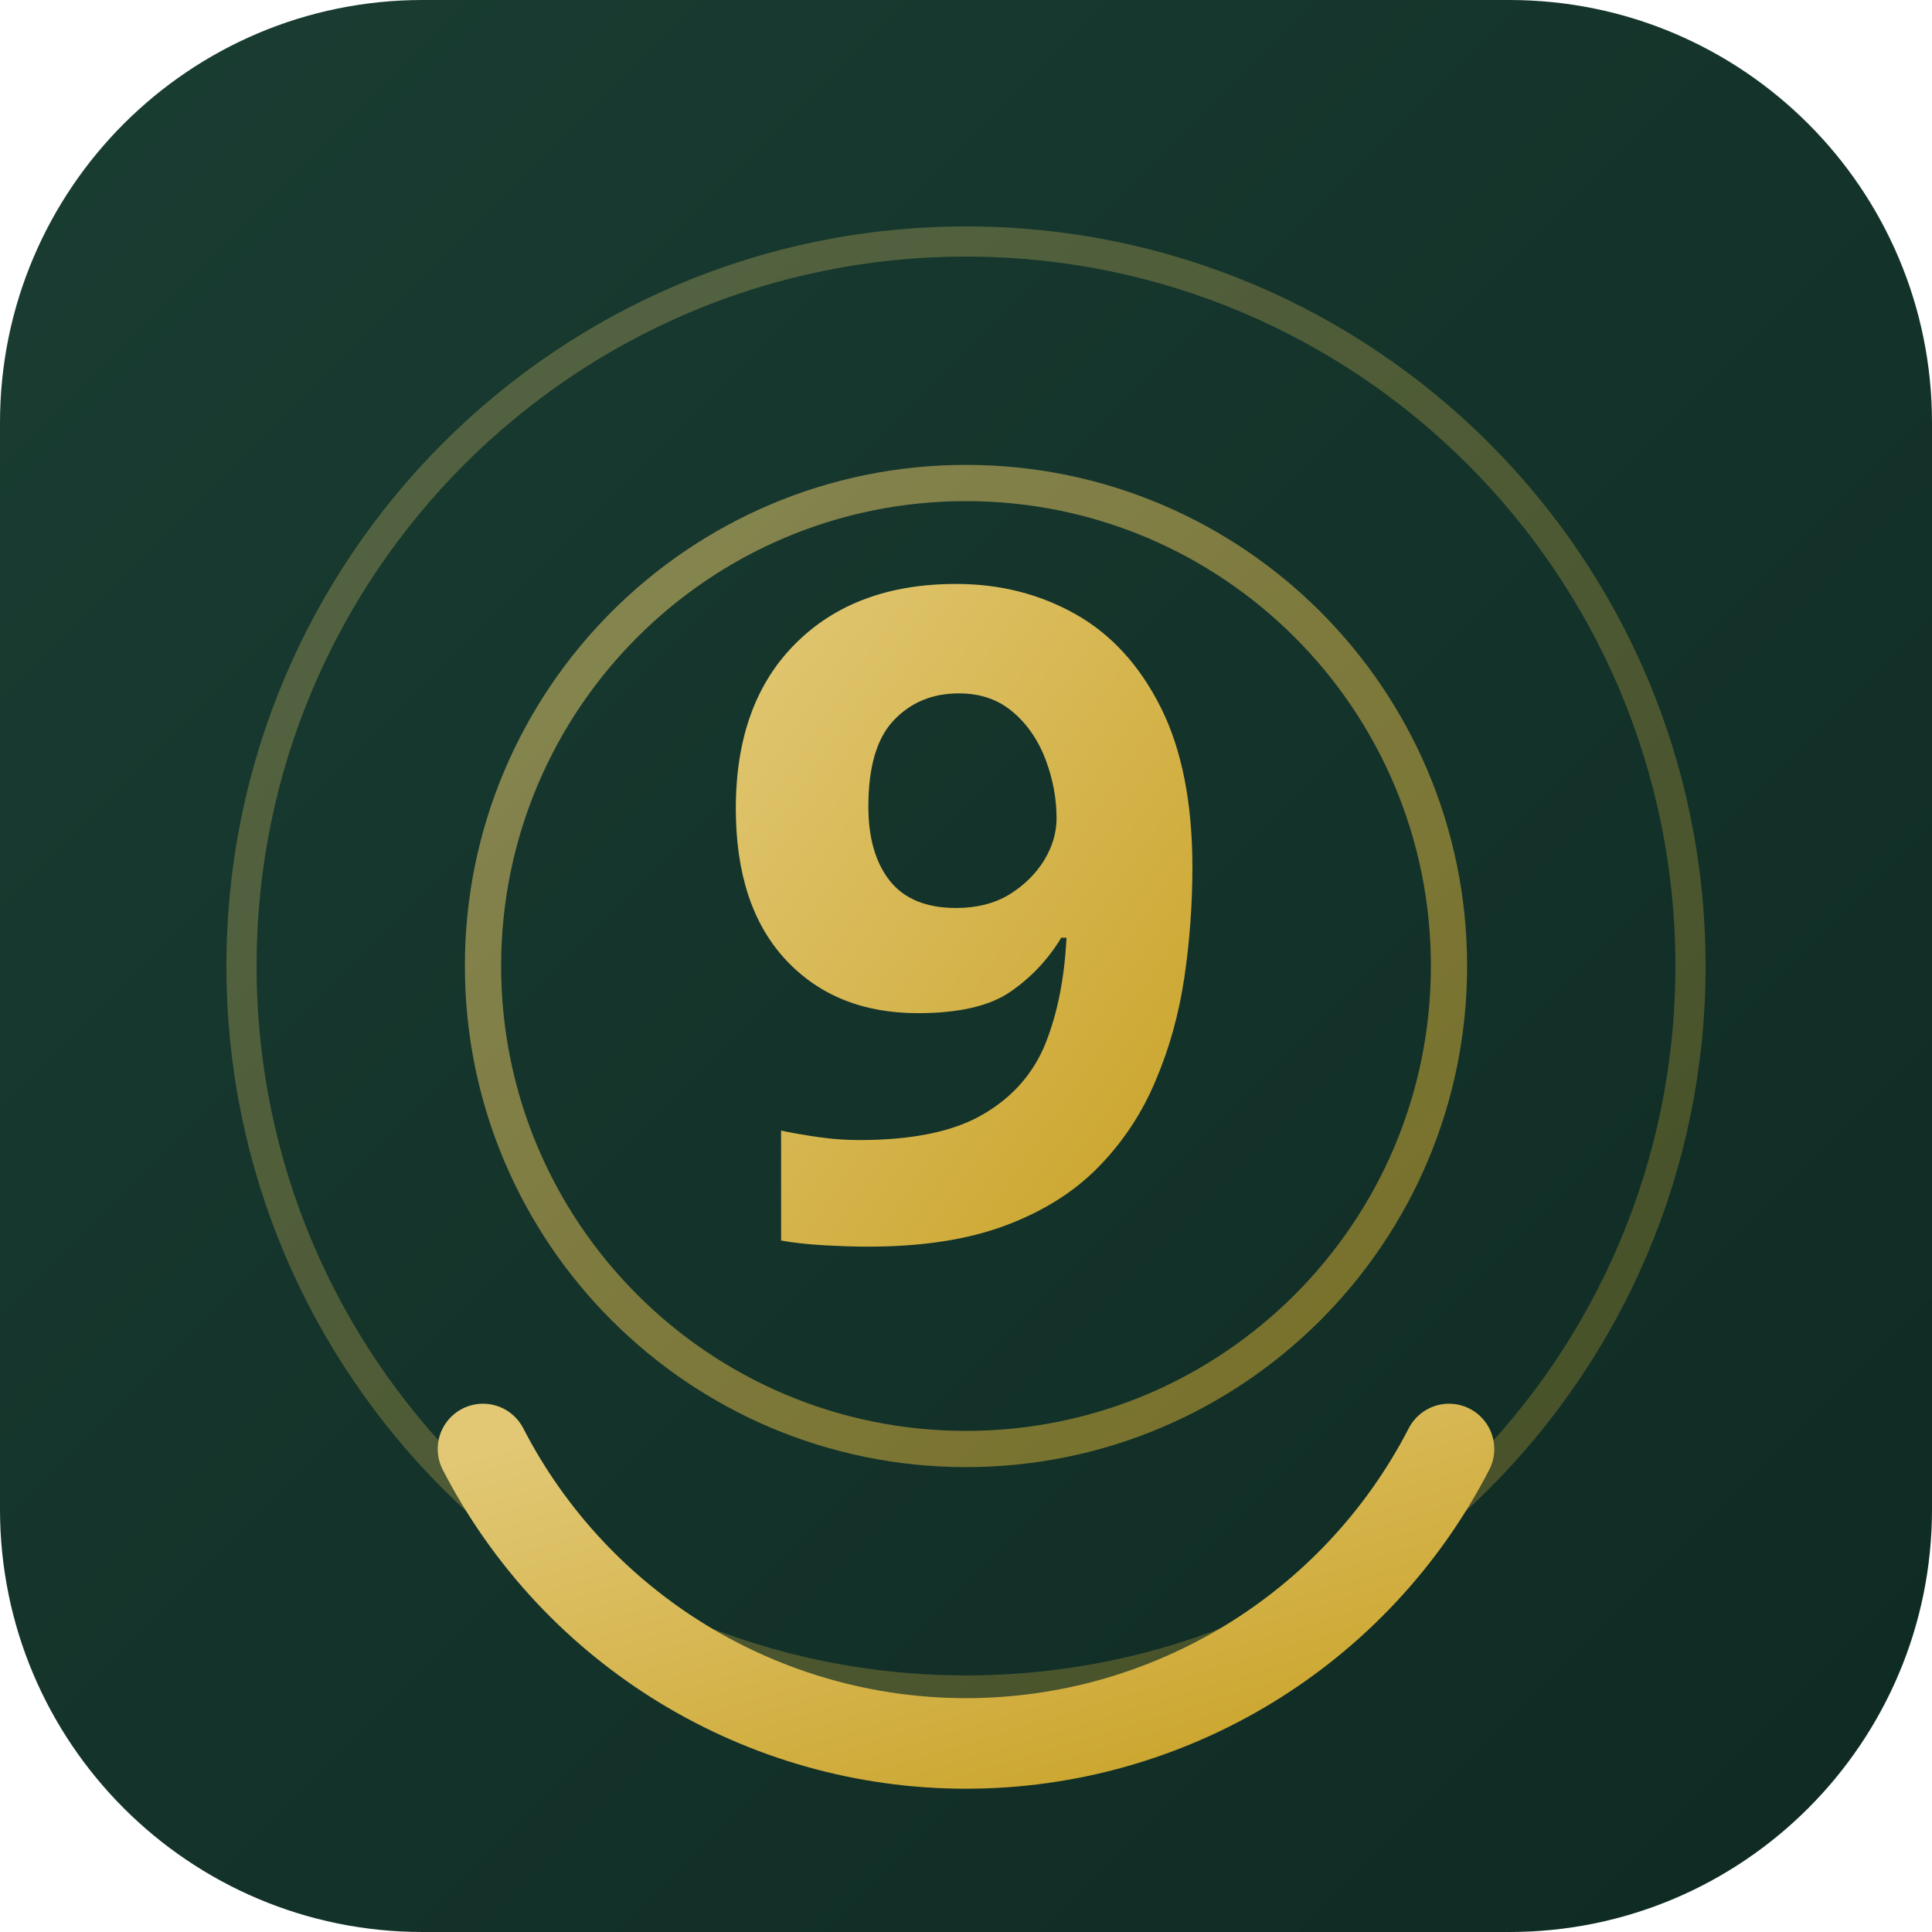
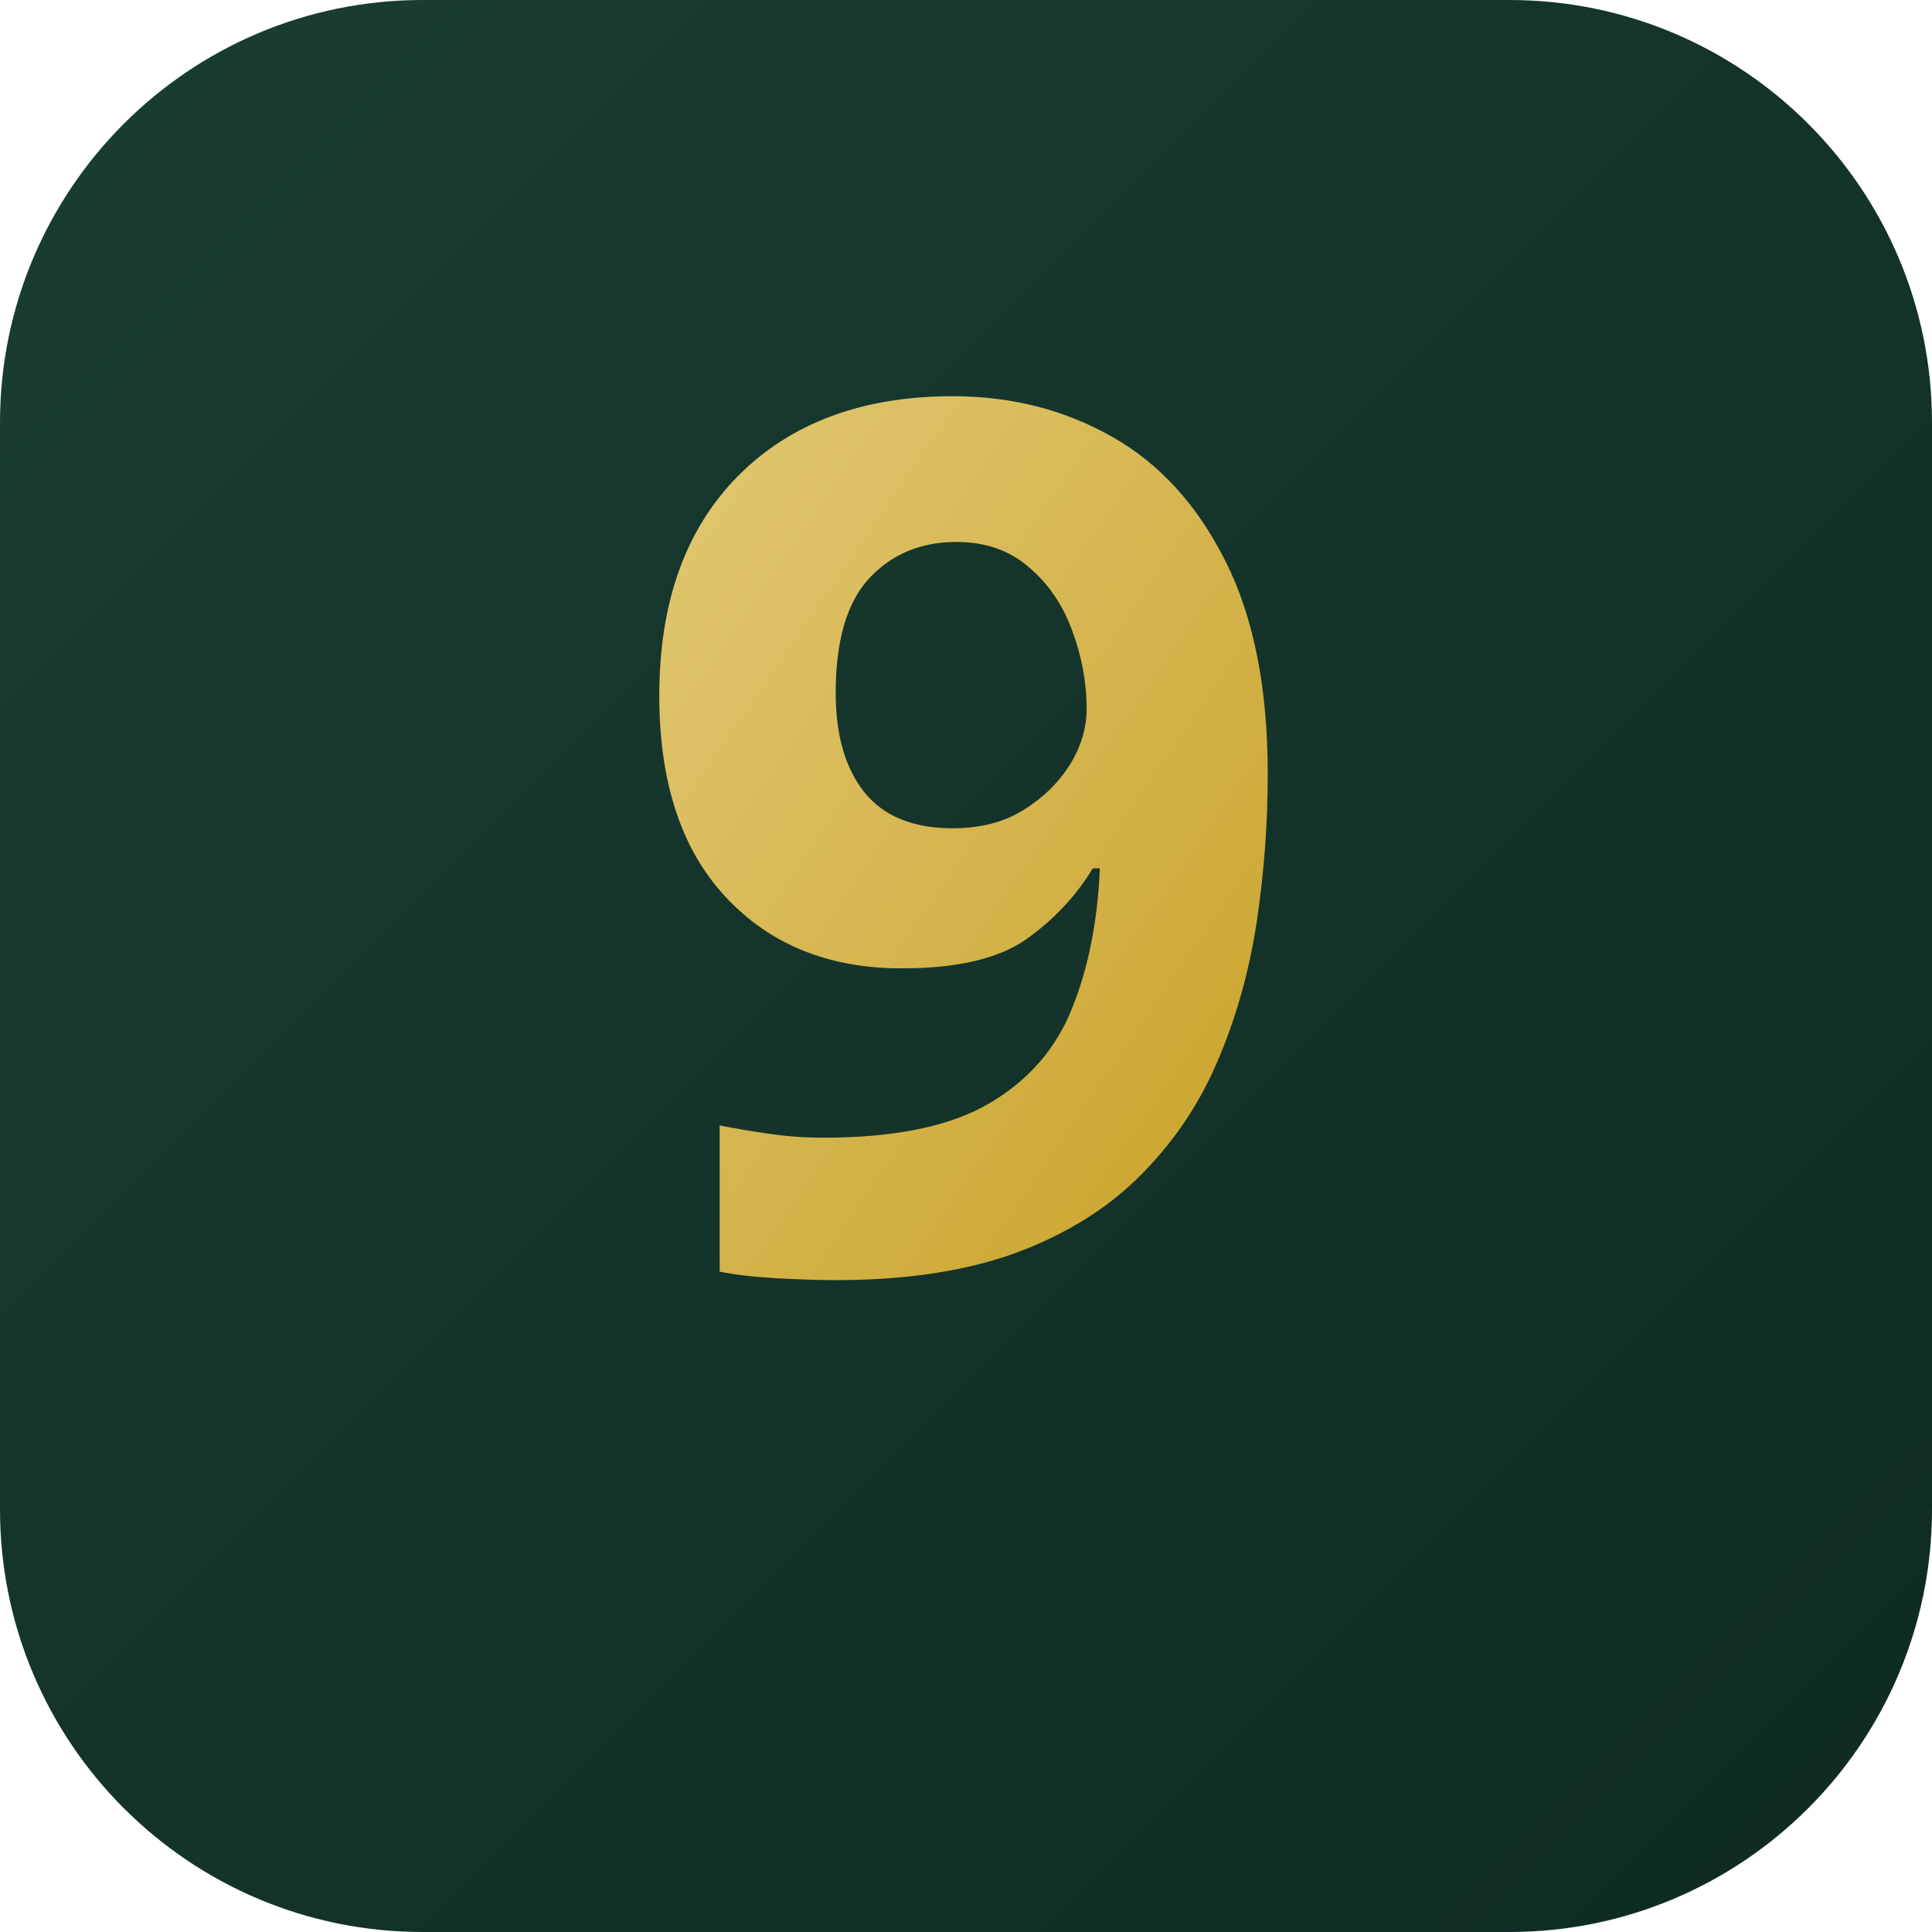
<svg xmlns="http://www.w3.org/2000/svg" viewBox="0 0 64 64">
  <defs>
    <linearGradient id="bg" x1="0" y1="0" x2="1" y2="1">
      <stop offset="0" stop-color="#1A3D32" />
      <stop offset="1" stop-color="#0E2A23" />
    </linearGradient>
    <linearGradient id="gold" x1="0" y1="0" x2="1" y2="1">
      <stop offset="0" stop-color="#E2C875" />
      <stop offset="1" stop-color="#C9A227" />
    </linearGradient>
  </defs>
  <rect width="64" height="64" rx="14" fill="url(#bg)" />
-   <circle cx="32" cy="32" r="24" fill="none" stroke="url(#gold)" stroke-width="1" opacity=".3" />
-   <circle cx="32" cy="32" r="16" fill="none" stroke="url(#gold)" stroke-width="1.2" opacity=".55" />
-   <path d="M16 48 A18 18 0 0 0 48 48" fill="none" stroke="url(#gold)" stroke-width="3" stroke-linecap="round" />
-   <text x="32" y="41" font-family="Arial Black, Impact, sans-serif" font-size="30" font-weight="900" fill="url(#gold)" text-anchor="middle">9</text>
+   <text x="32" y="42" font-family="Arial Black, sans-serif" font-size="40" font-weight="900" fill="url(#gold)" text-anchor="middle">9</text>
</svg>
